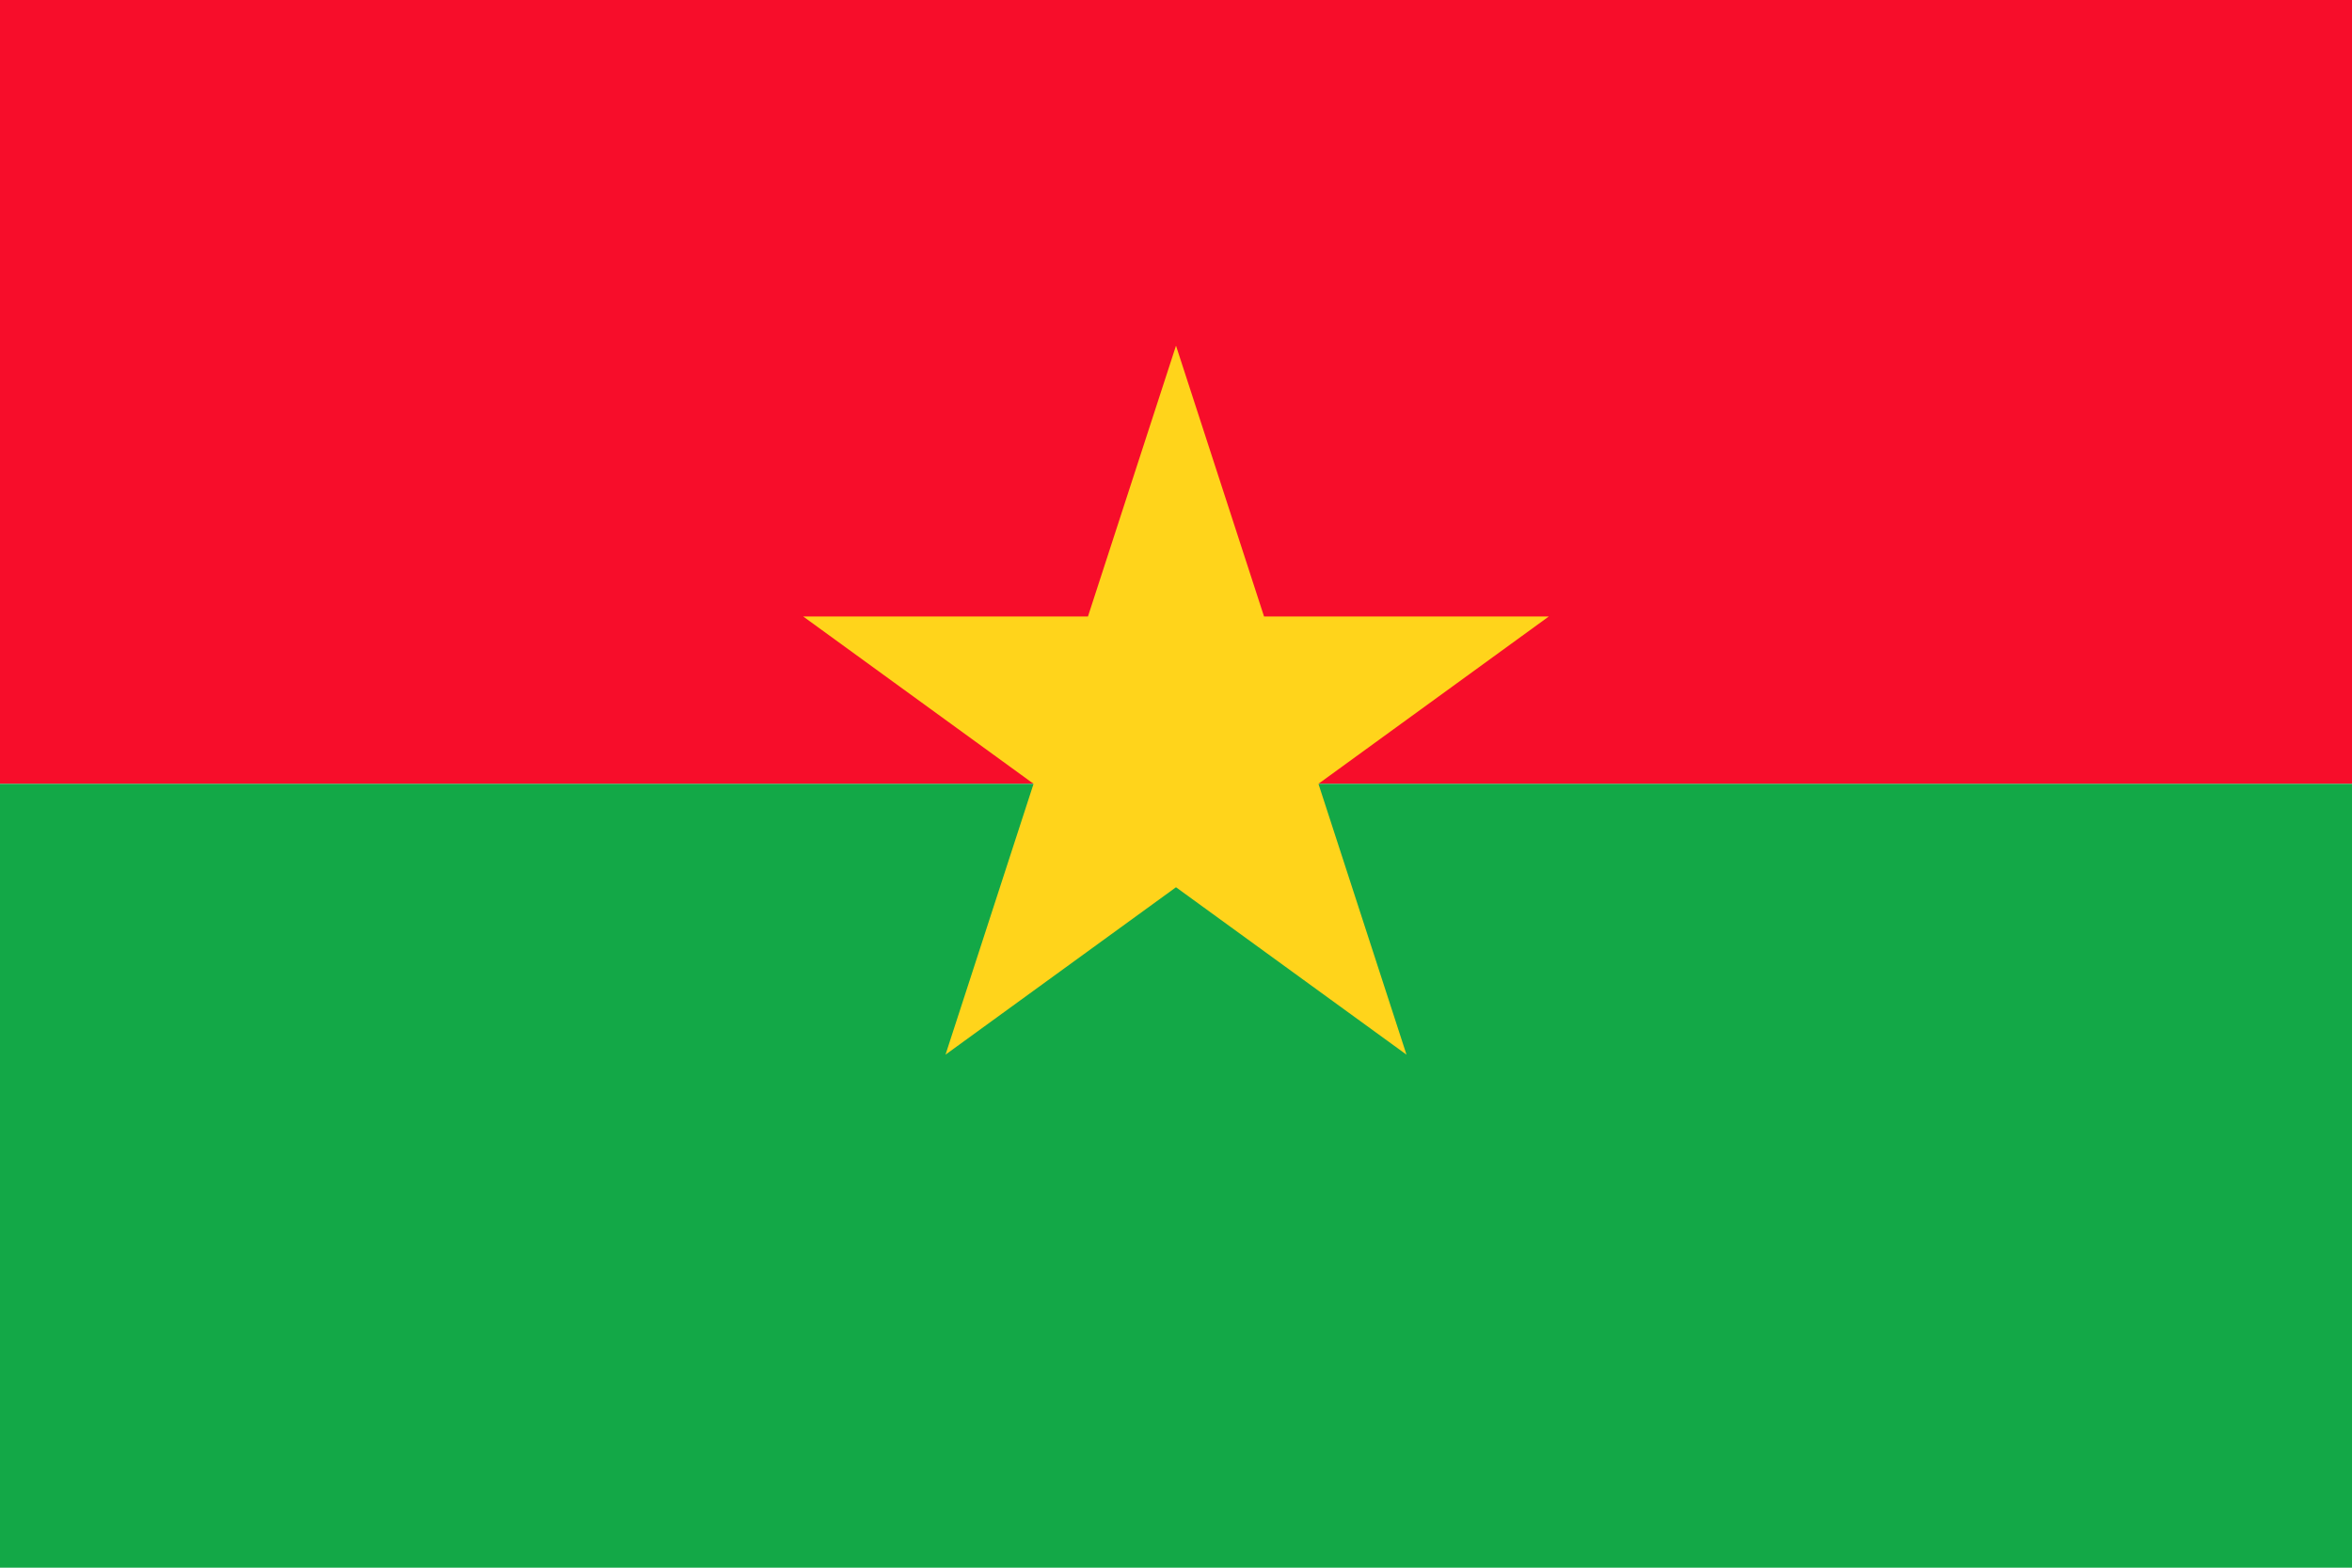
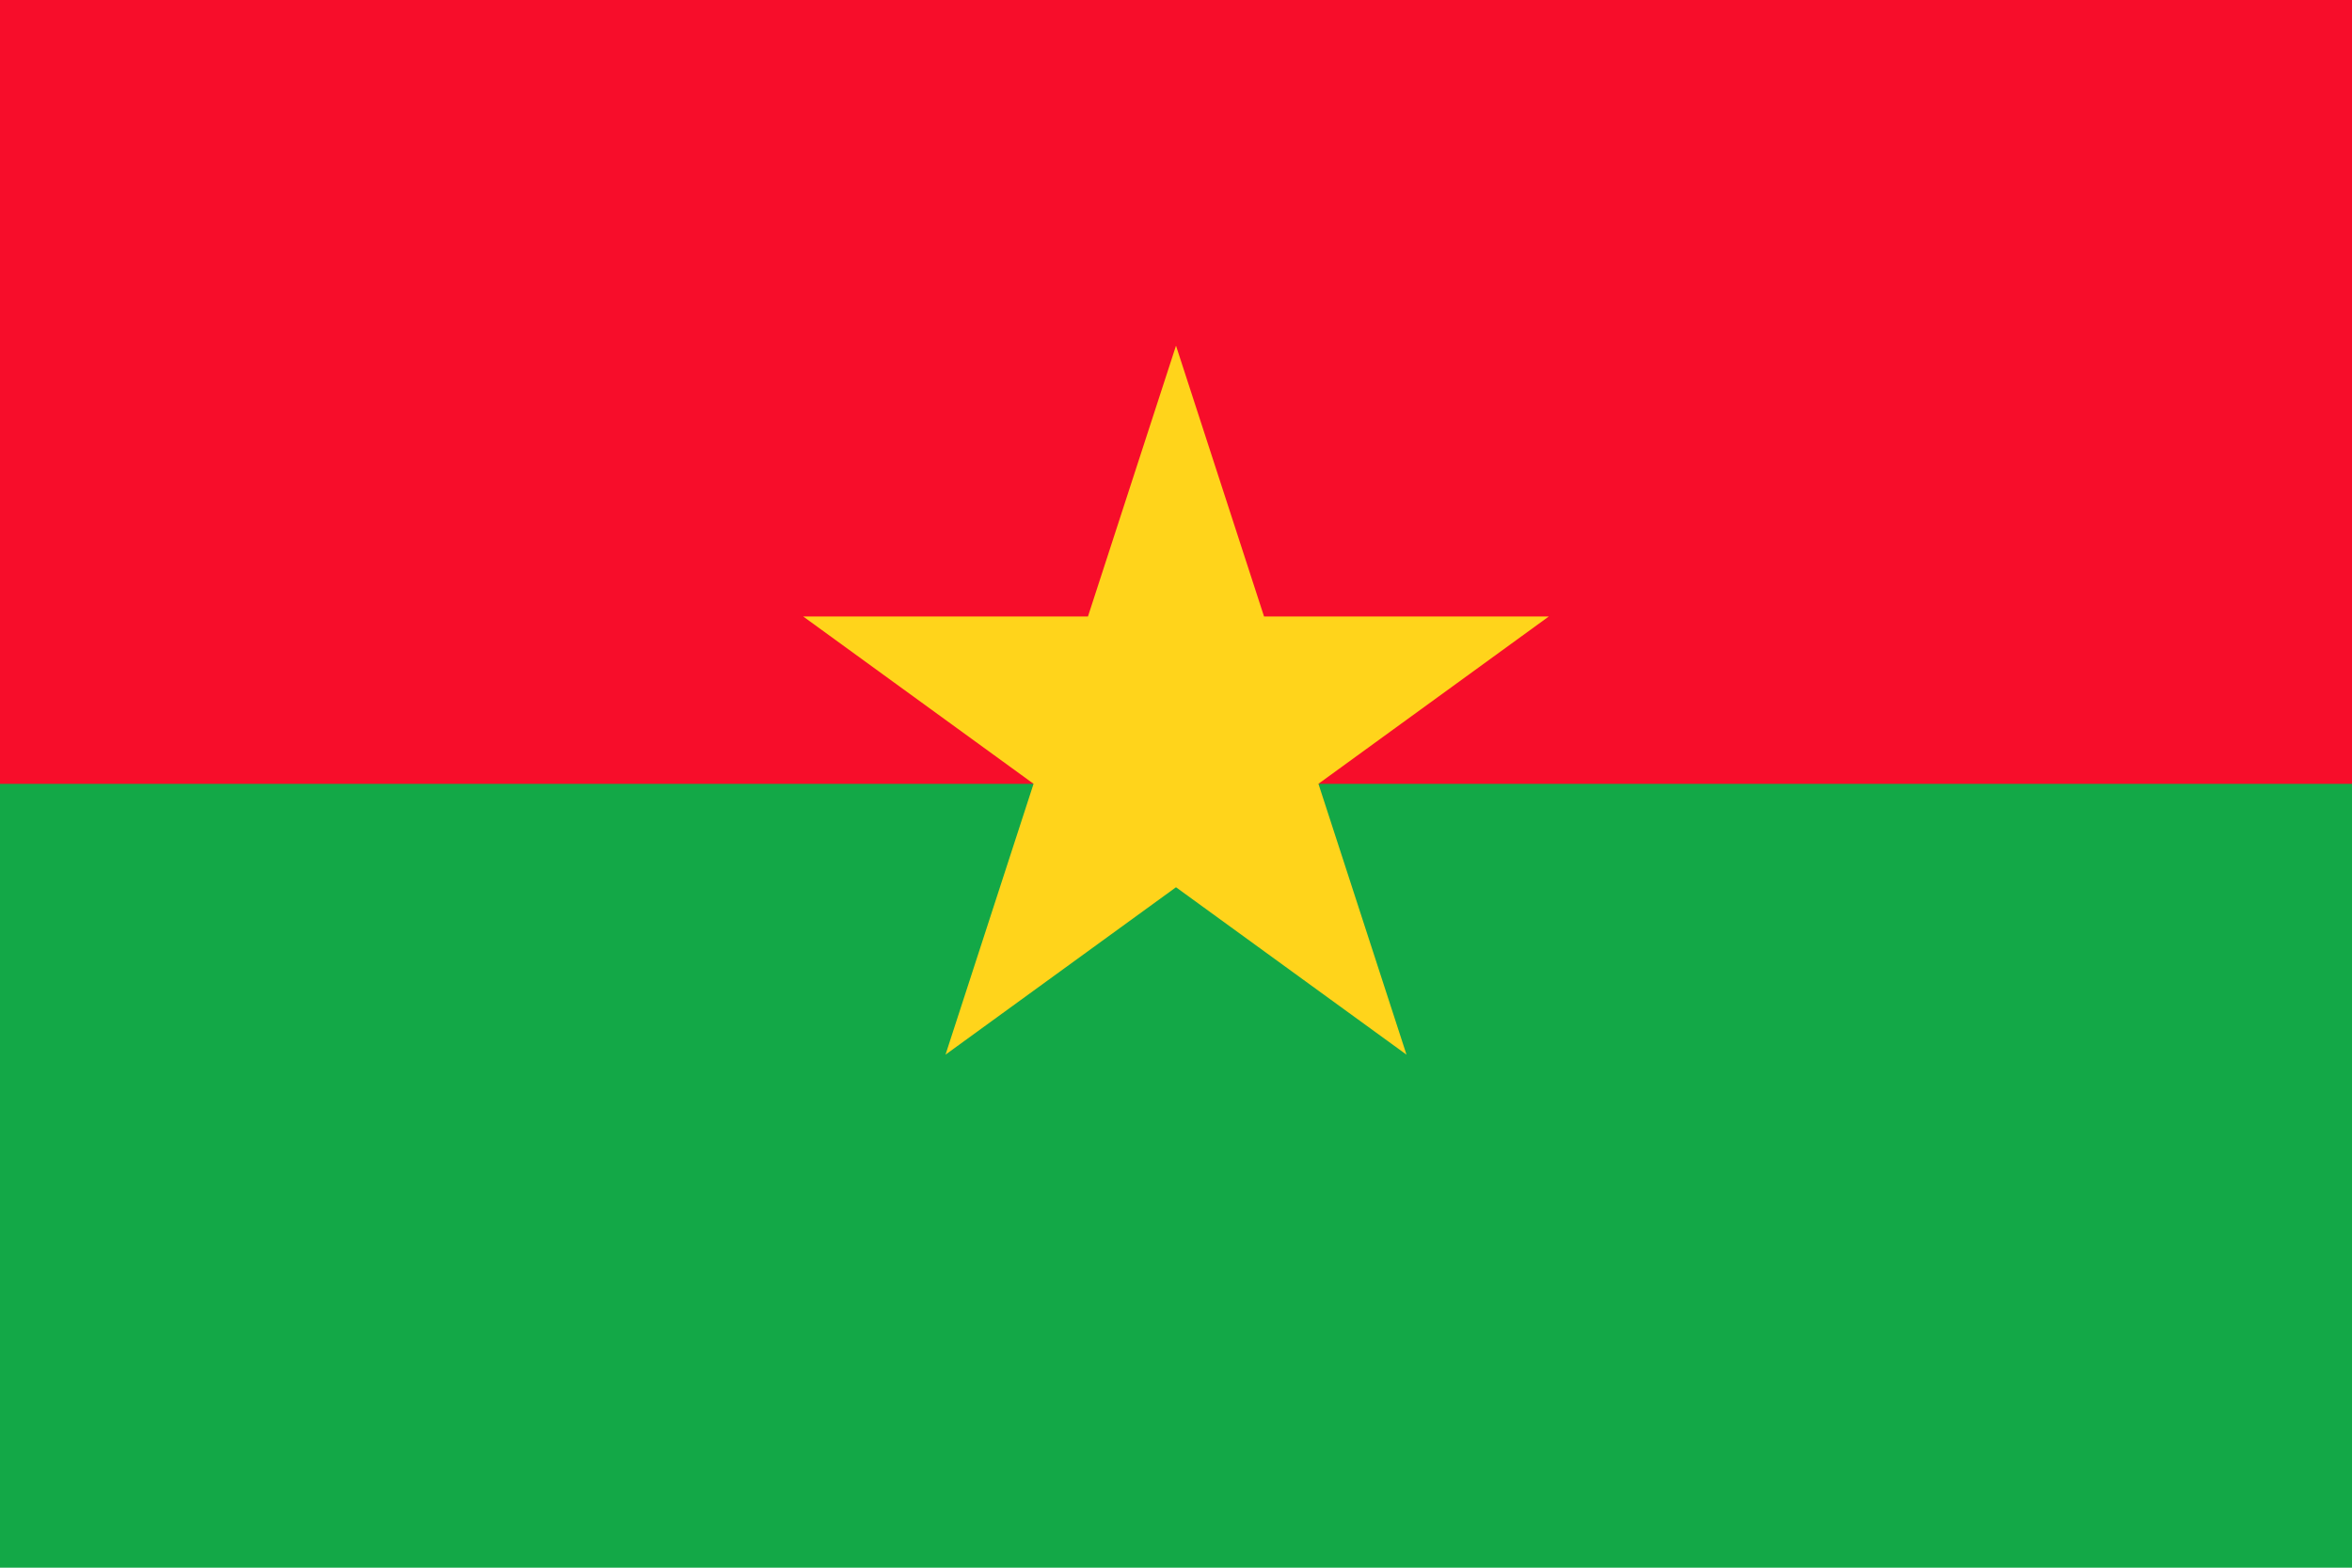
<svg xmlns="http://www.w3.org/2000/svg" width="6" height="4">
+   <rect width="6" height="4" fill="#13A847" />
  <rect width="6" height="2" fill="#F70D2A" />
-   <rect width="6" height="2" y="2" fill="#13A847" />
  <polygon points="3,0.882 3.588,2.691 2.049,1.573 3.951,1.573 2.412,2.691" fill="#FFD41B" />
</svg>
